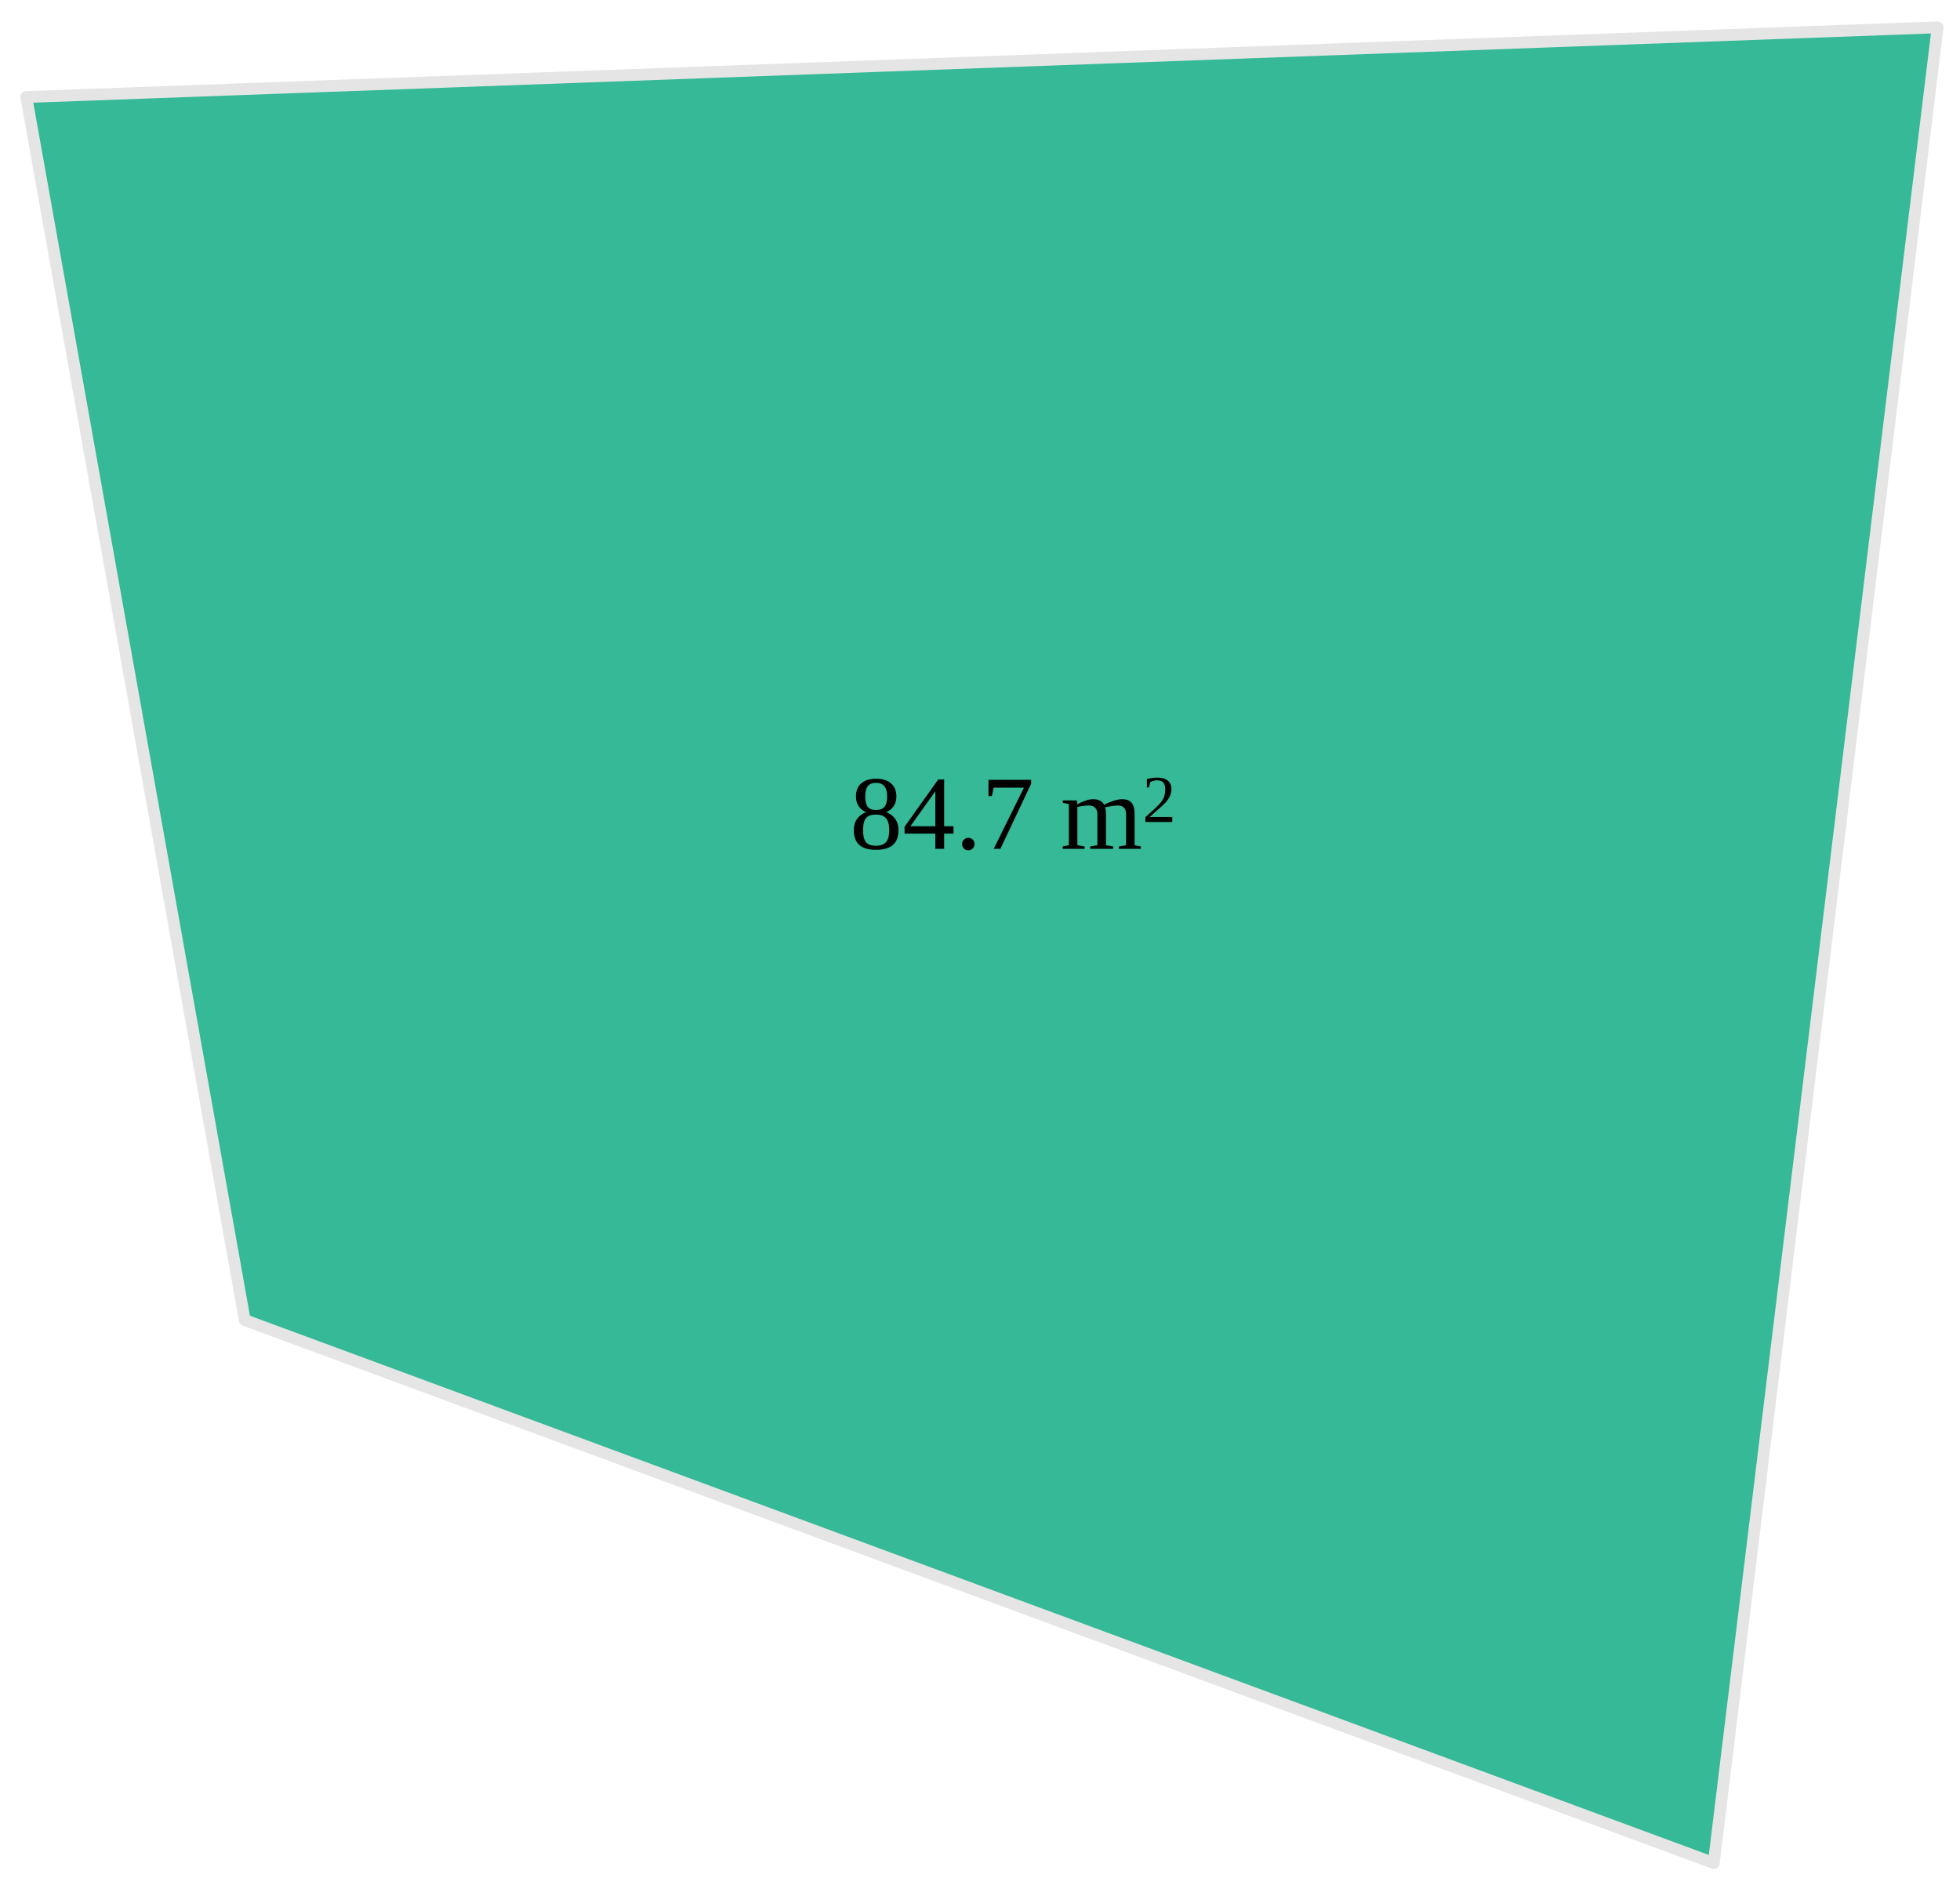
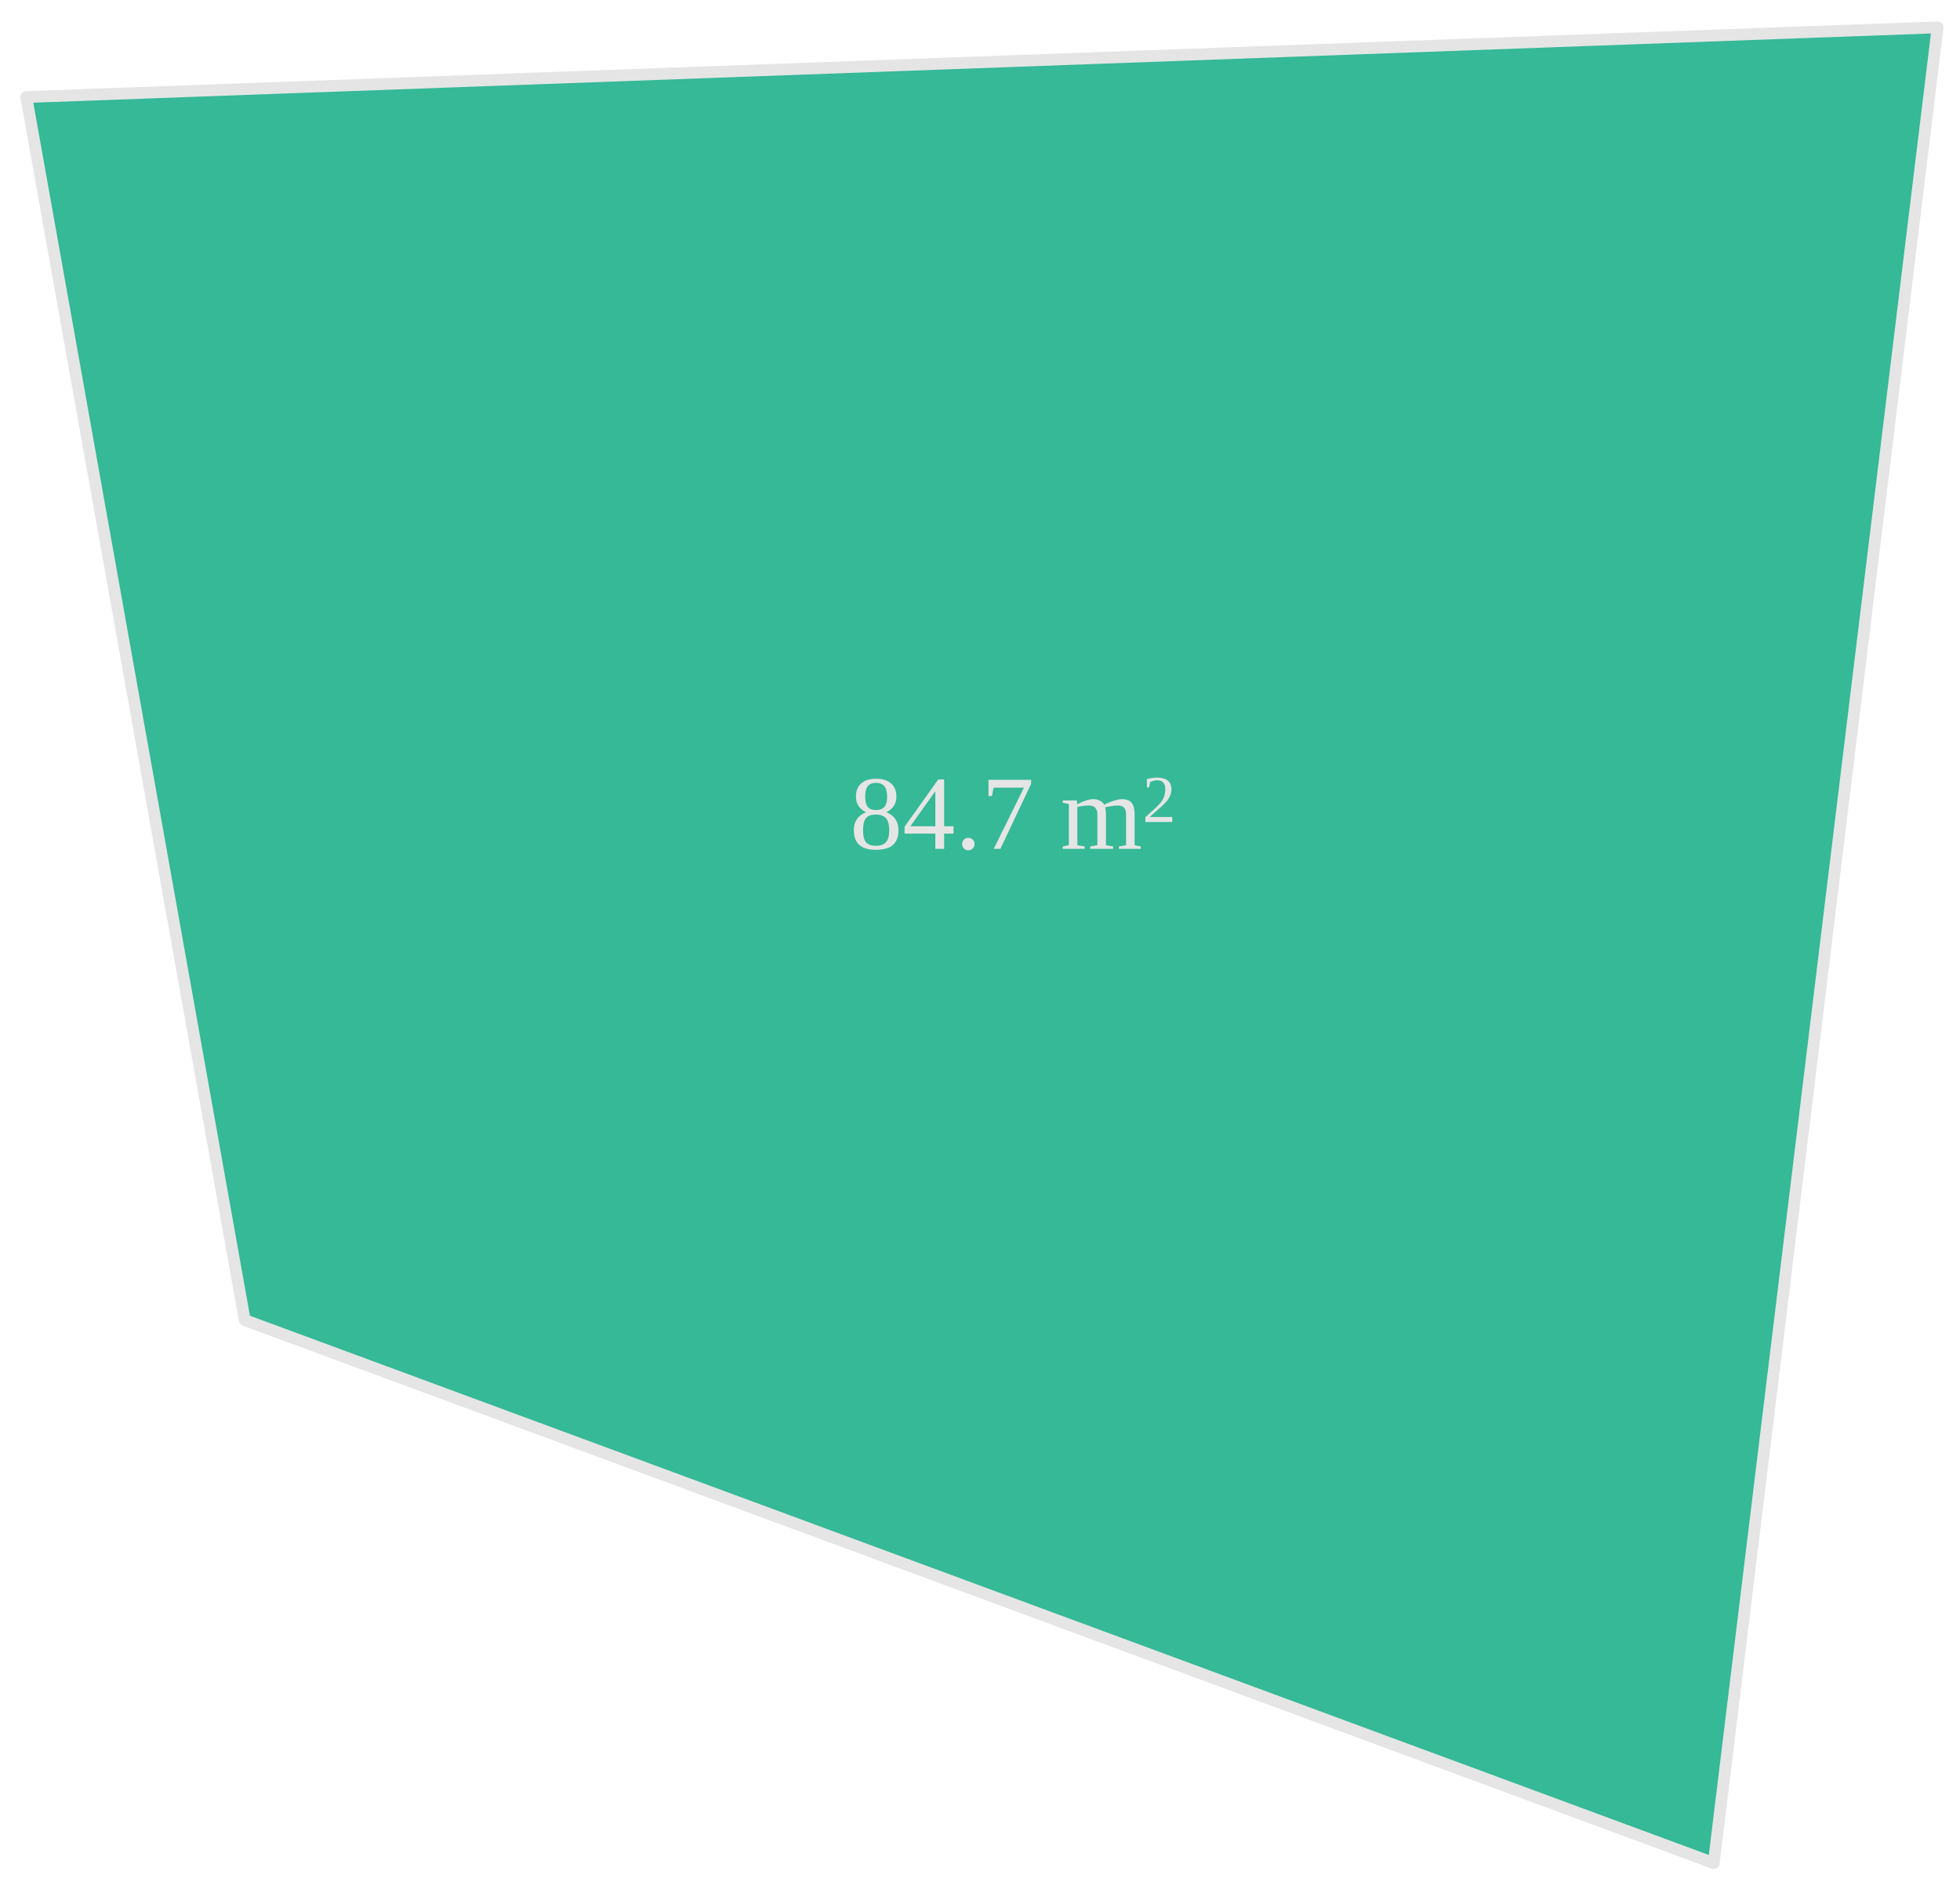
<svg xmlns="http://www.w3.org/2000/svg" width="166.357mm" height="159.917mm" version="1.1" id="svg94">
  <defs id="defs2" />
  <path id="rect1" style="fill:#35b996;stroke:#e5e5e5;stroke-width:3.78;stroke-linecap:round;stroke-linejoin:round;stroke-miterlimit:10;stroke-dasharray:none;fill-opacity:1;stroke-opacity:1" d="M 8.435,31.125 621.566,8.767 549.758,597.571 78.505,423.408 Z" />
-   <text x="324.93" y="272.249" id="text50-5" style="font-size:33.792px;stroke-width:1.152">
-     <tspan style="font-style:normal;font-weight:normal;font-size:33.792px;text-align:center;text-anchor:middle;fill:#000000;fill-opacity:1;stroke:none;stroke-width:1.152" id="tspan50-2" x="324.93" y="272.249">84.7 m<tspan style="font-size:21.504px;baseline-shift:super;stroke-width:1.152" id="tspan49-5">2</tspan>
+   <text x="324.93" y="272.249" id="text50-5" style="font-size:33.792px;stroke-width:1.152;fill:#e5e5e5;fill-opacity:1">
+     <tspan style="font-style:normal;font-weight:normal;font-size:33.792px;text-align:center;text-anchor:middle;fill:#e5e5e5;fill-opacity:1;stroke:none;stroke-width:1.152" id="tspan50-2" x="324.93" y="272.249">84.7 m<tspan style="font-size:21.504px;baseline-shift:super;stroke-width:1.152;fill:#e5e5e5;fill-opacity:1" id="tspan49-5">2</tspan>
    </tspan>
  </text>
</svg>
